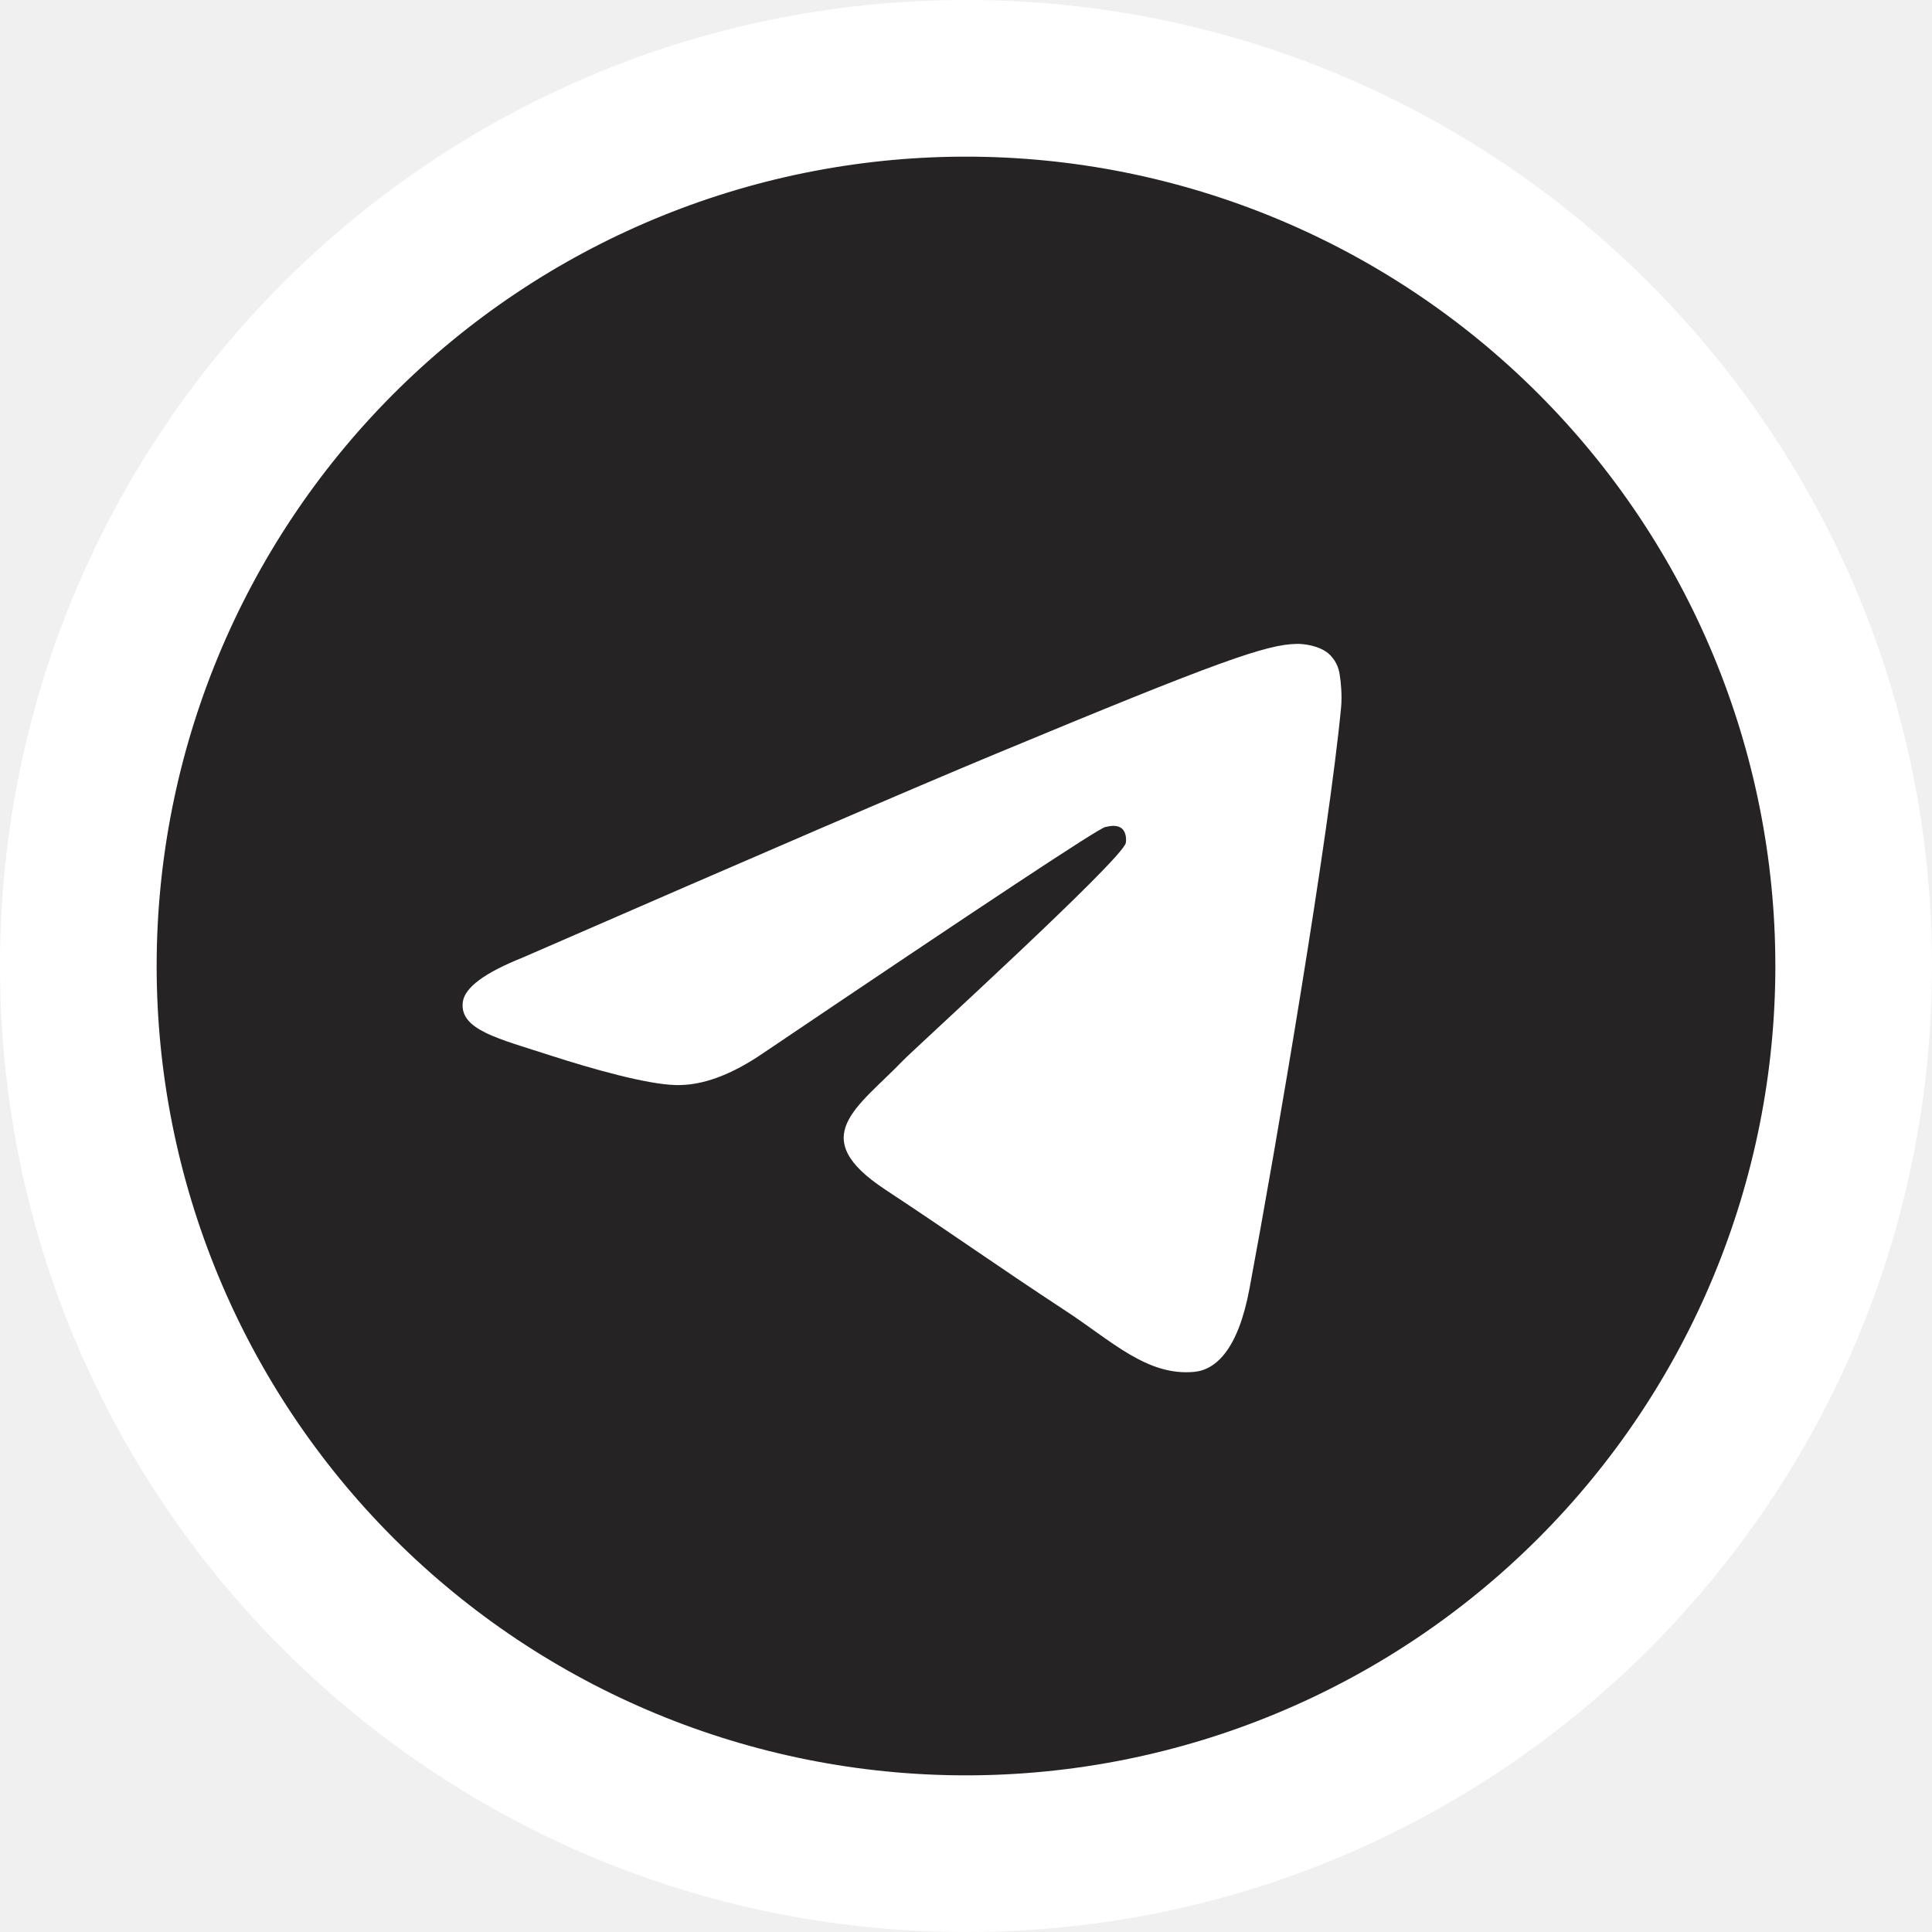
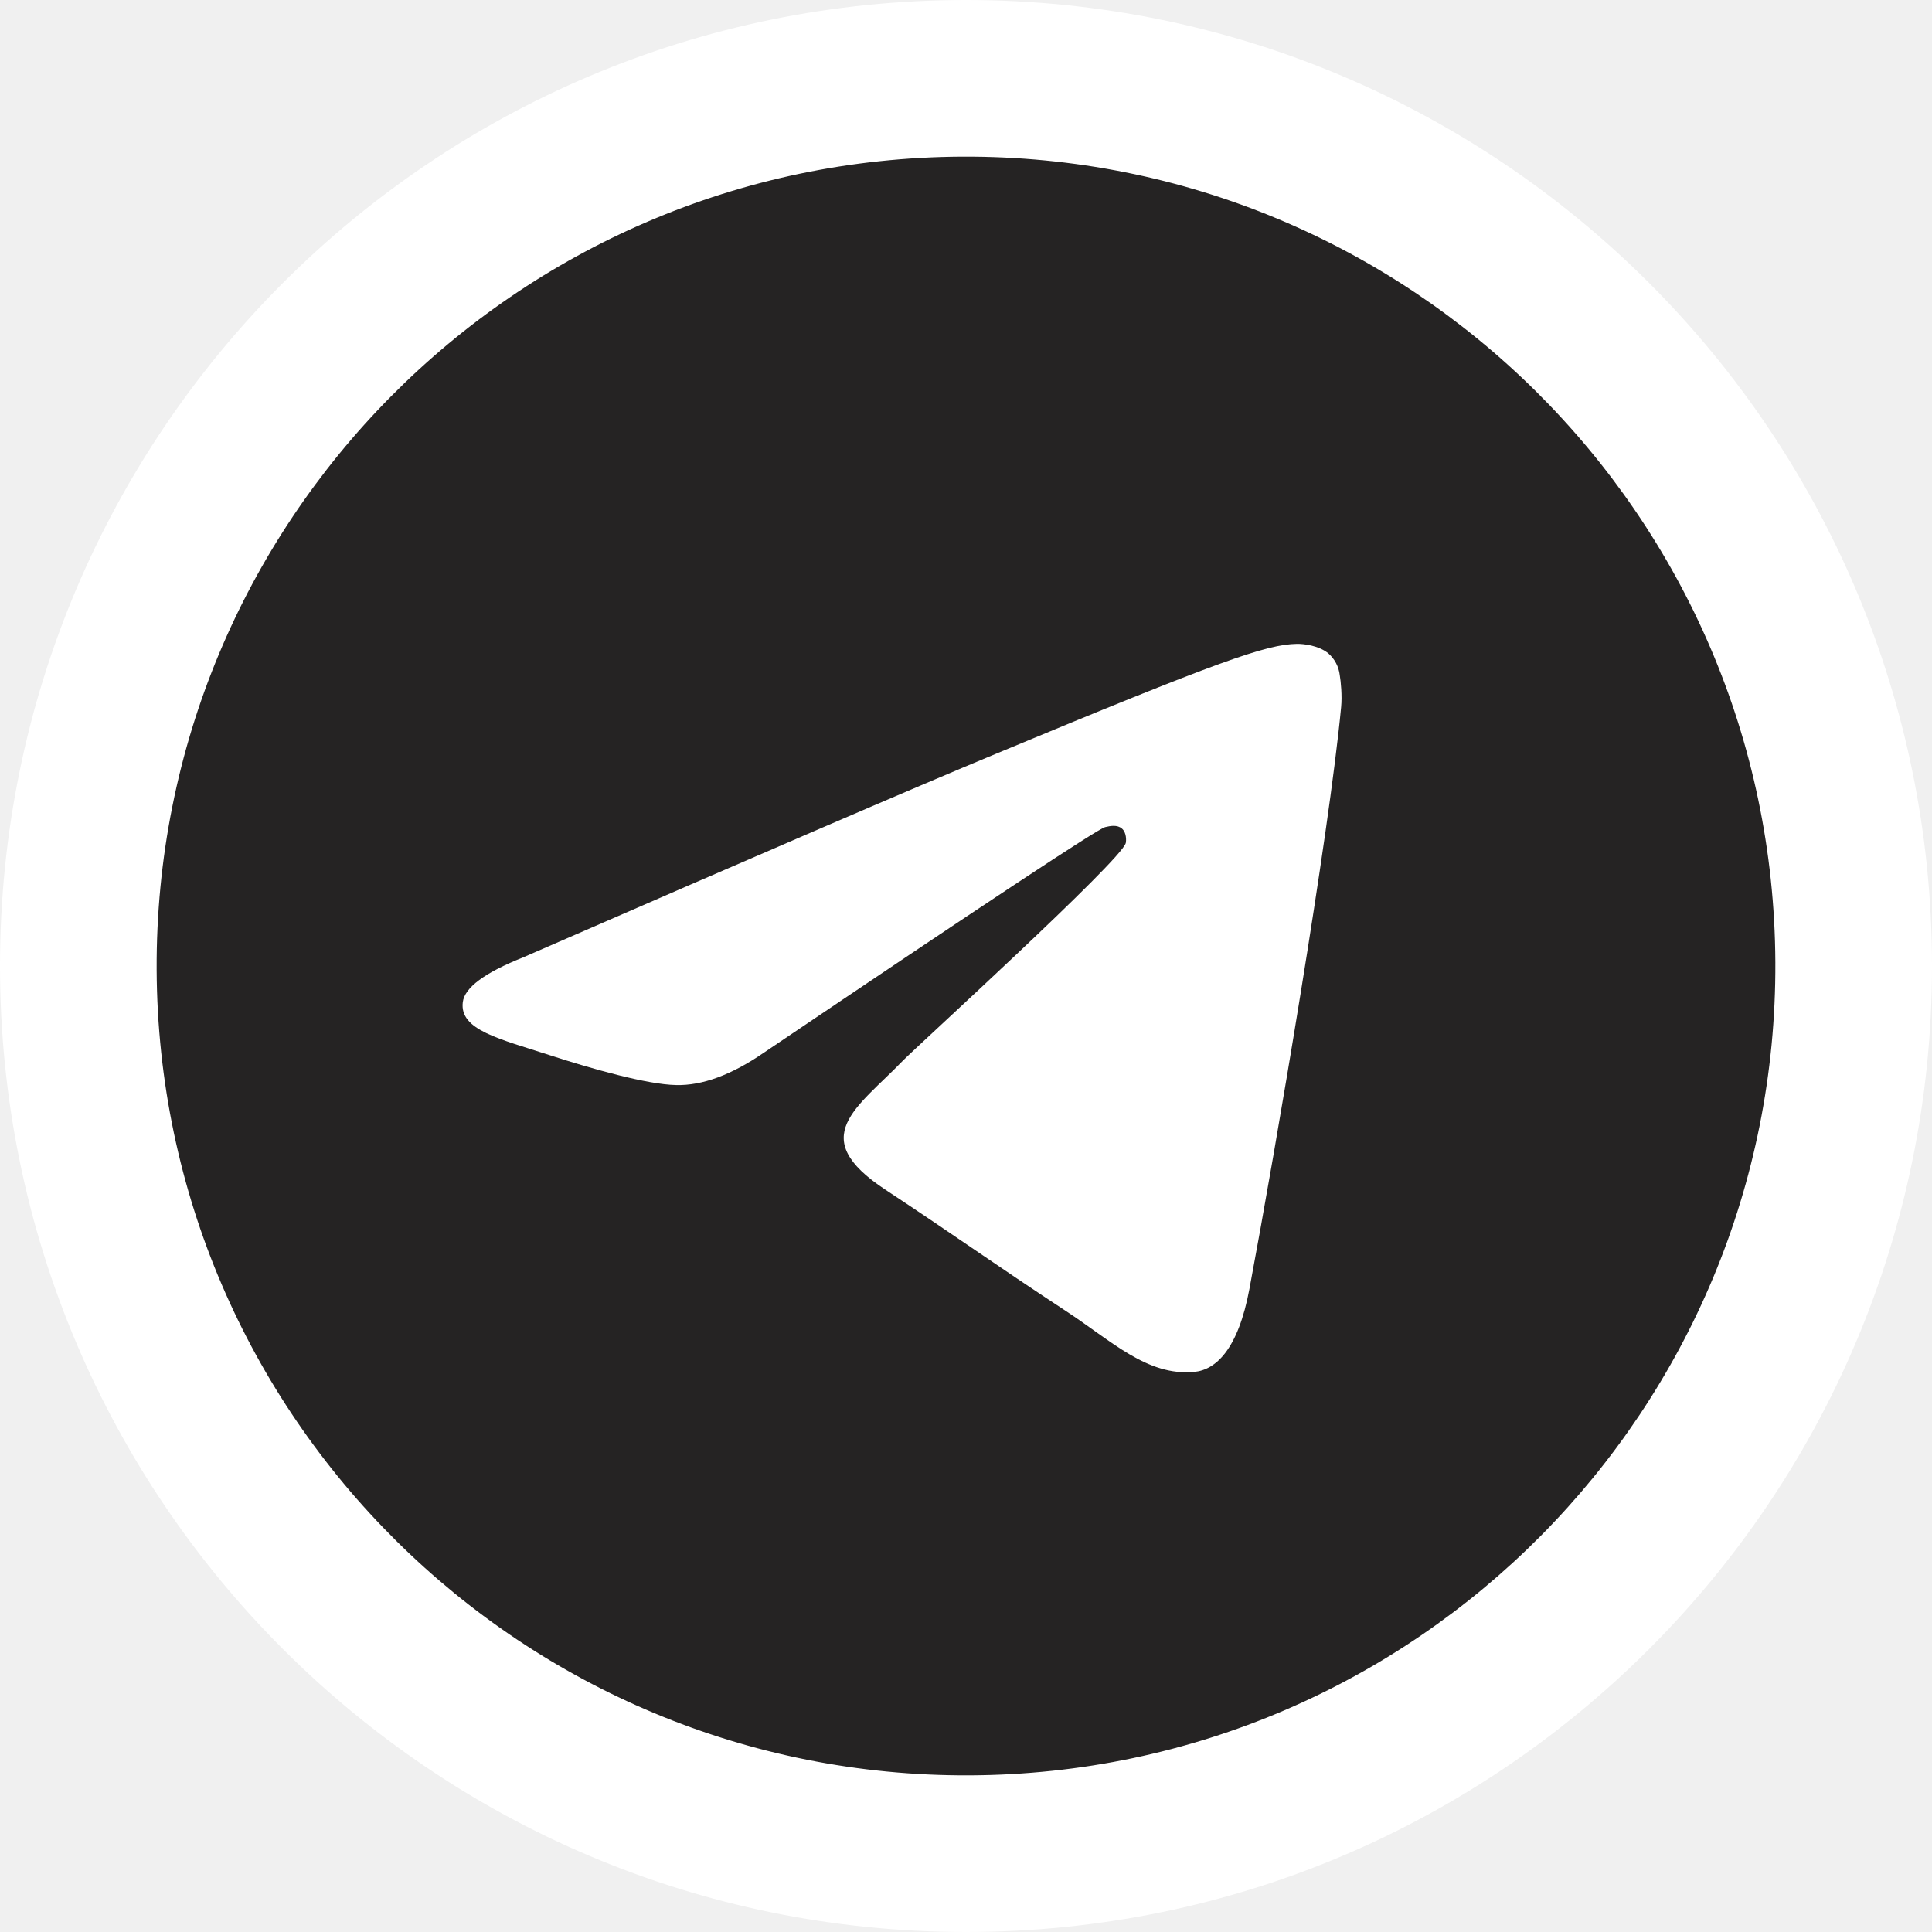
- <svg xmlns="http://www.w3.org/2000/svg" width="37" height="37" viewBox="0 0 37 37" fill="none">
-   <circle cx="18.5" cy="18.5" r="18.5" fill="white" />
-   <path d="M18.428 3C14.329 3.019 10.405 4.661 7.514 7.565C4.623 10.47 3 14.402 3 18.5C3 22.611 4.633 26.553 7.54 29.46C10.447 32.367 14.389 34 18.5 34C22.611 34 26.553 32.367 29.46 29.46C32.367 26.553 34 22.611 34 18.5C34 14.389 32.367 10.447 29.46 7.54C26.553 4.633 22.611 3 18.5 3C18.476 3 18.452 3 18.428 3ZM24.837 12.331C24.966 12.329 25.252 12.361 25.438 12.512C25.561 12.619 25.64 12.769 25.658 12.932C25.679 13.052 25.705 13.327 25.684 13.541C25.452 15.993 24.442 21.94 23.928 24.684C23.711 25.847 23.283 26.236 22.868 26.273C21.969 26.357 21.286 25.679 20.414 25.108C19.05 24.213 18.279 23.656 16.955 22.783C15.425 21.776 16.416 21.22 17.288 20.316C17.517 20.078 21.483 16.471 21.56 16.144C21.569 16.103 21.578 15.95 21.488 15.87C21.397 15.79 21.263 15.817 21.166 15.839C21.029 15.87 18.85 17.312 14.629 20.16C14.009 20.586 13.45 20.793 12.947 20.78C12.394 20.77 11.33 20.468 10.538 20.212C9.567 19.895 8.796 19.728 8.863 19.192C8.898 18.913 9.283 18.628 10.016 18.336C14.535 16.367 17.547 15.069 19.055 14.443C23.359 12.653 24.254 12.341 24.837 12.331Z" fill="#252323" />
+ <svg xmlns="http://www.w3.org/2000/svg" fill="none" viewBox="0 0 37 37">
+   <circle cx="18.5" cy="18.5" r="18.5" fill="#fff" />
+   <path fill="#252323" d="M18.428 3a15.5 15.5 0 1 0 .144 31 15.5 15.5 0 0 0-.144-31zm6.409 9.331c.13-.002.415.03.6.18a.653.653 0 0 1 .221.42c.021.12.047.396.026.61-.232 2.452-1.242 8.399-1.756 11.143-.217 1.163-.645 1.552-1.06 1.59-.899.083-1.582-.595-2.454-1.166-1.364-.895-2.135-1.452-3.459-2.325-1.53-1.007-.538-1.563.333-2.467.229-.238 4.195-3.845 4.272-4.172.009-.041.018-.194-.072-.274-.09-.08-.225-.053-.322-.03-.137.03-2.316 1.472-6.537 4.32-.62.426-1.18.633-1.682.62-.553-.01-1.617-.312-2.409-.569-.971-.316-1.742-.483-1.675-1.019.035-.279.42-.564 1.153-.856 4.519-1.968 7.53-3.267 9.04-3.893 4.303-1.79 5.198-2.102 5.78-2.112z" />
</svg>
